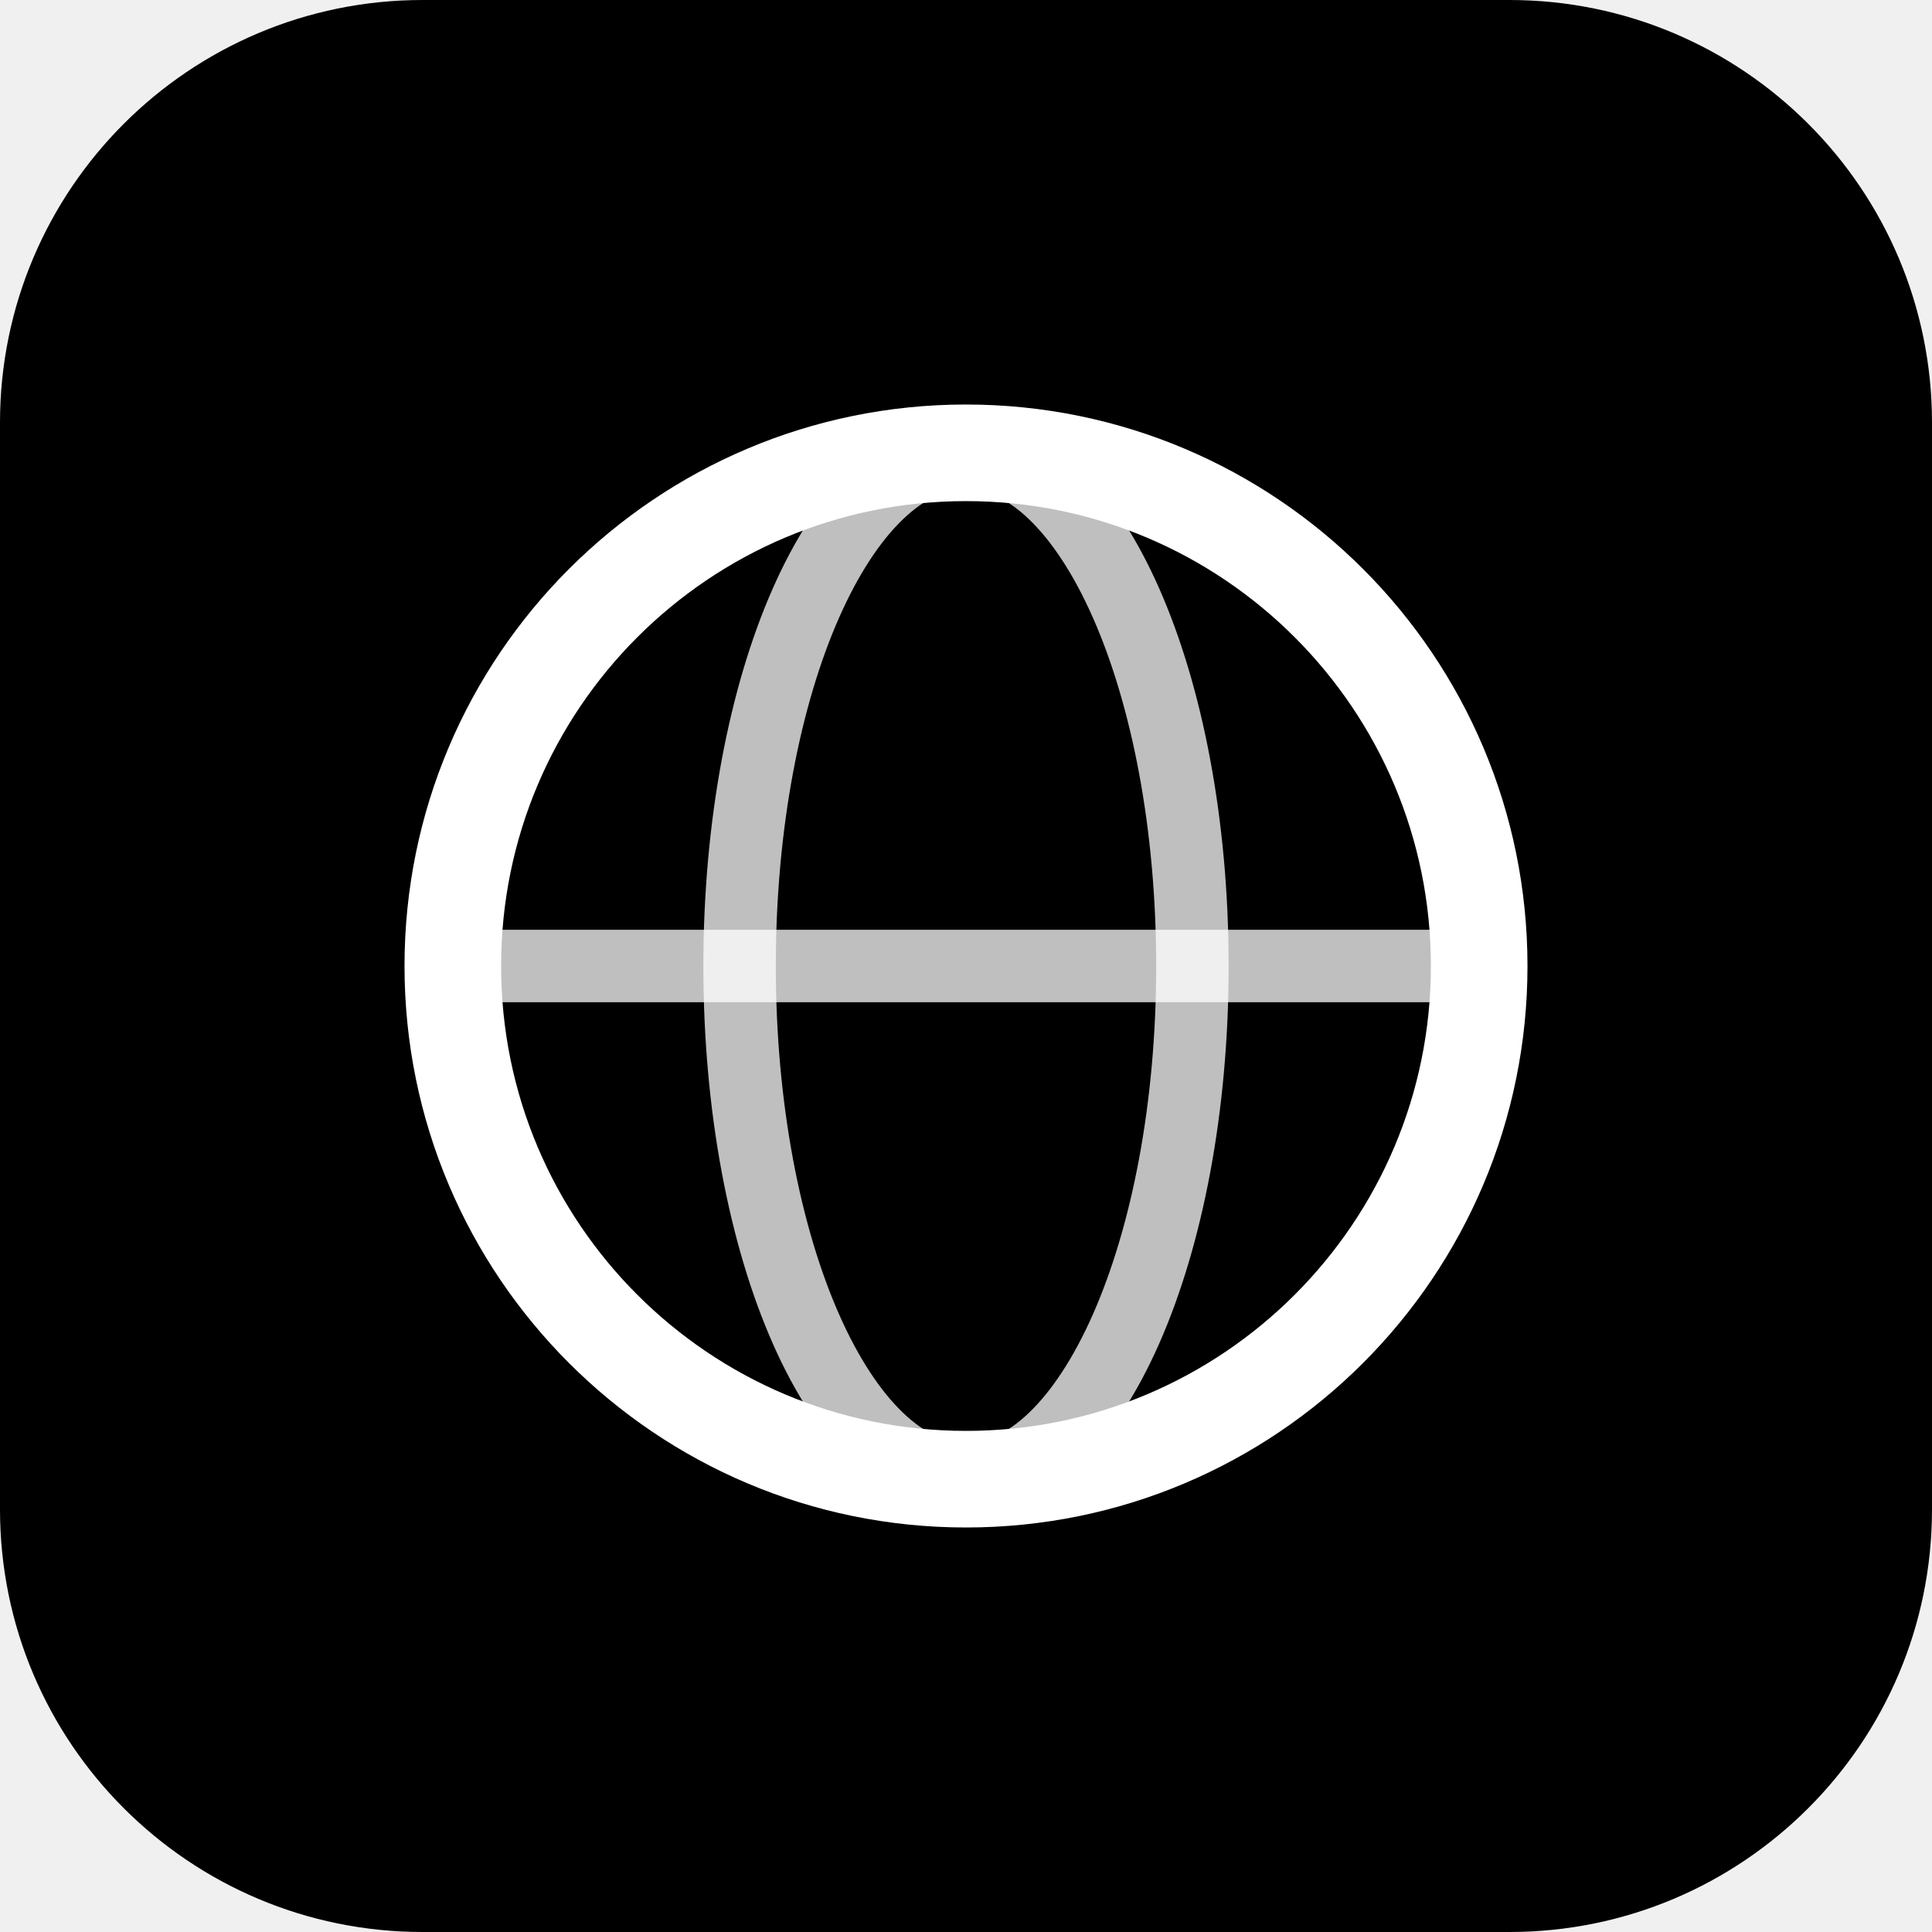
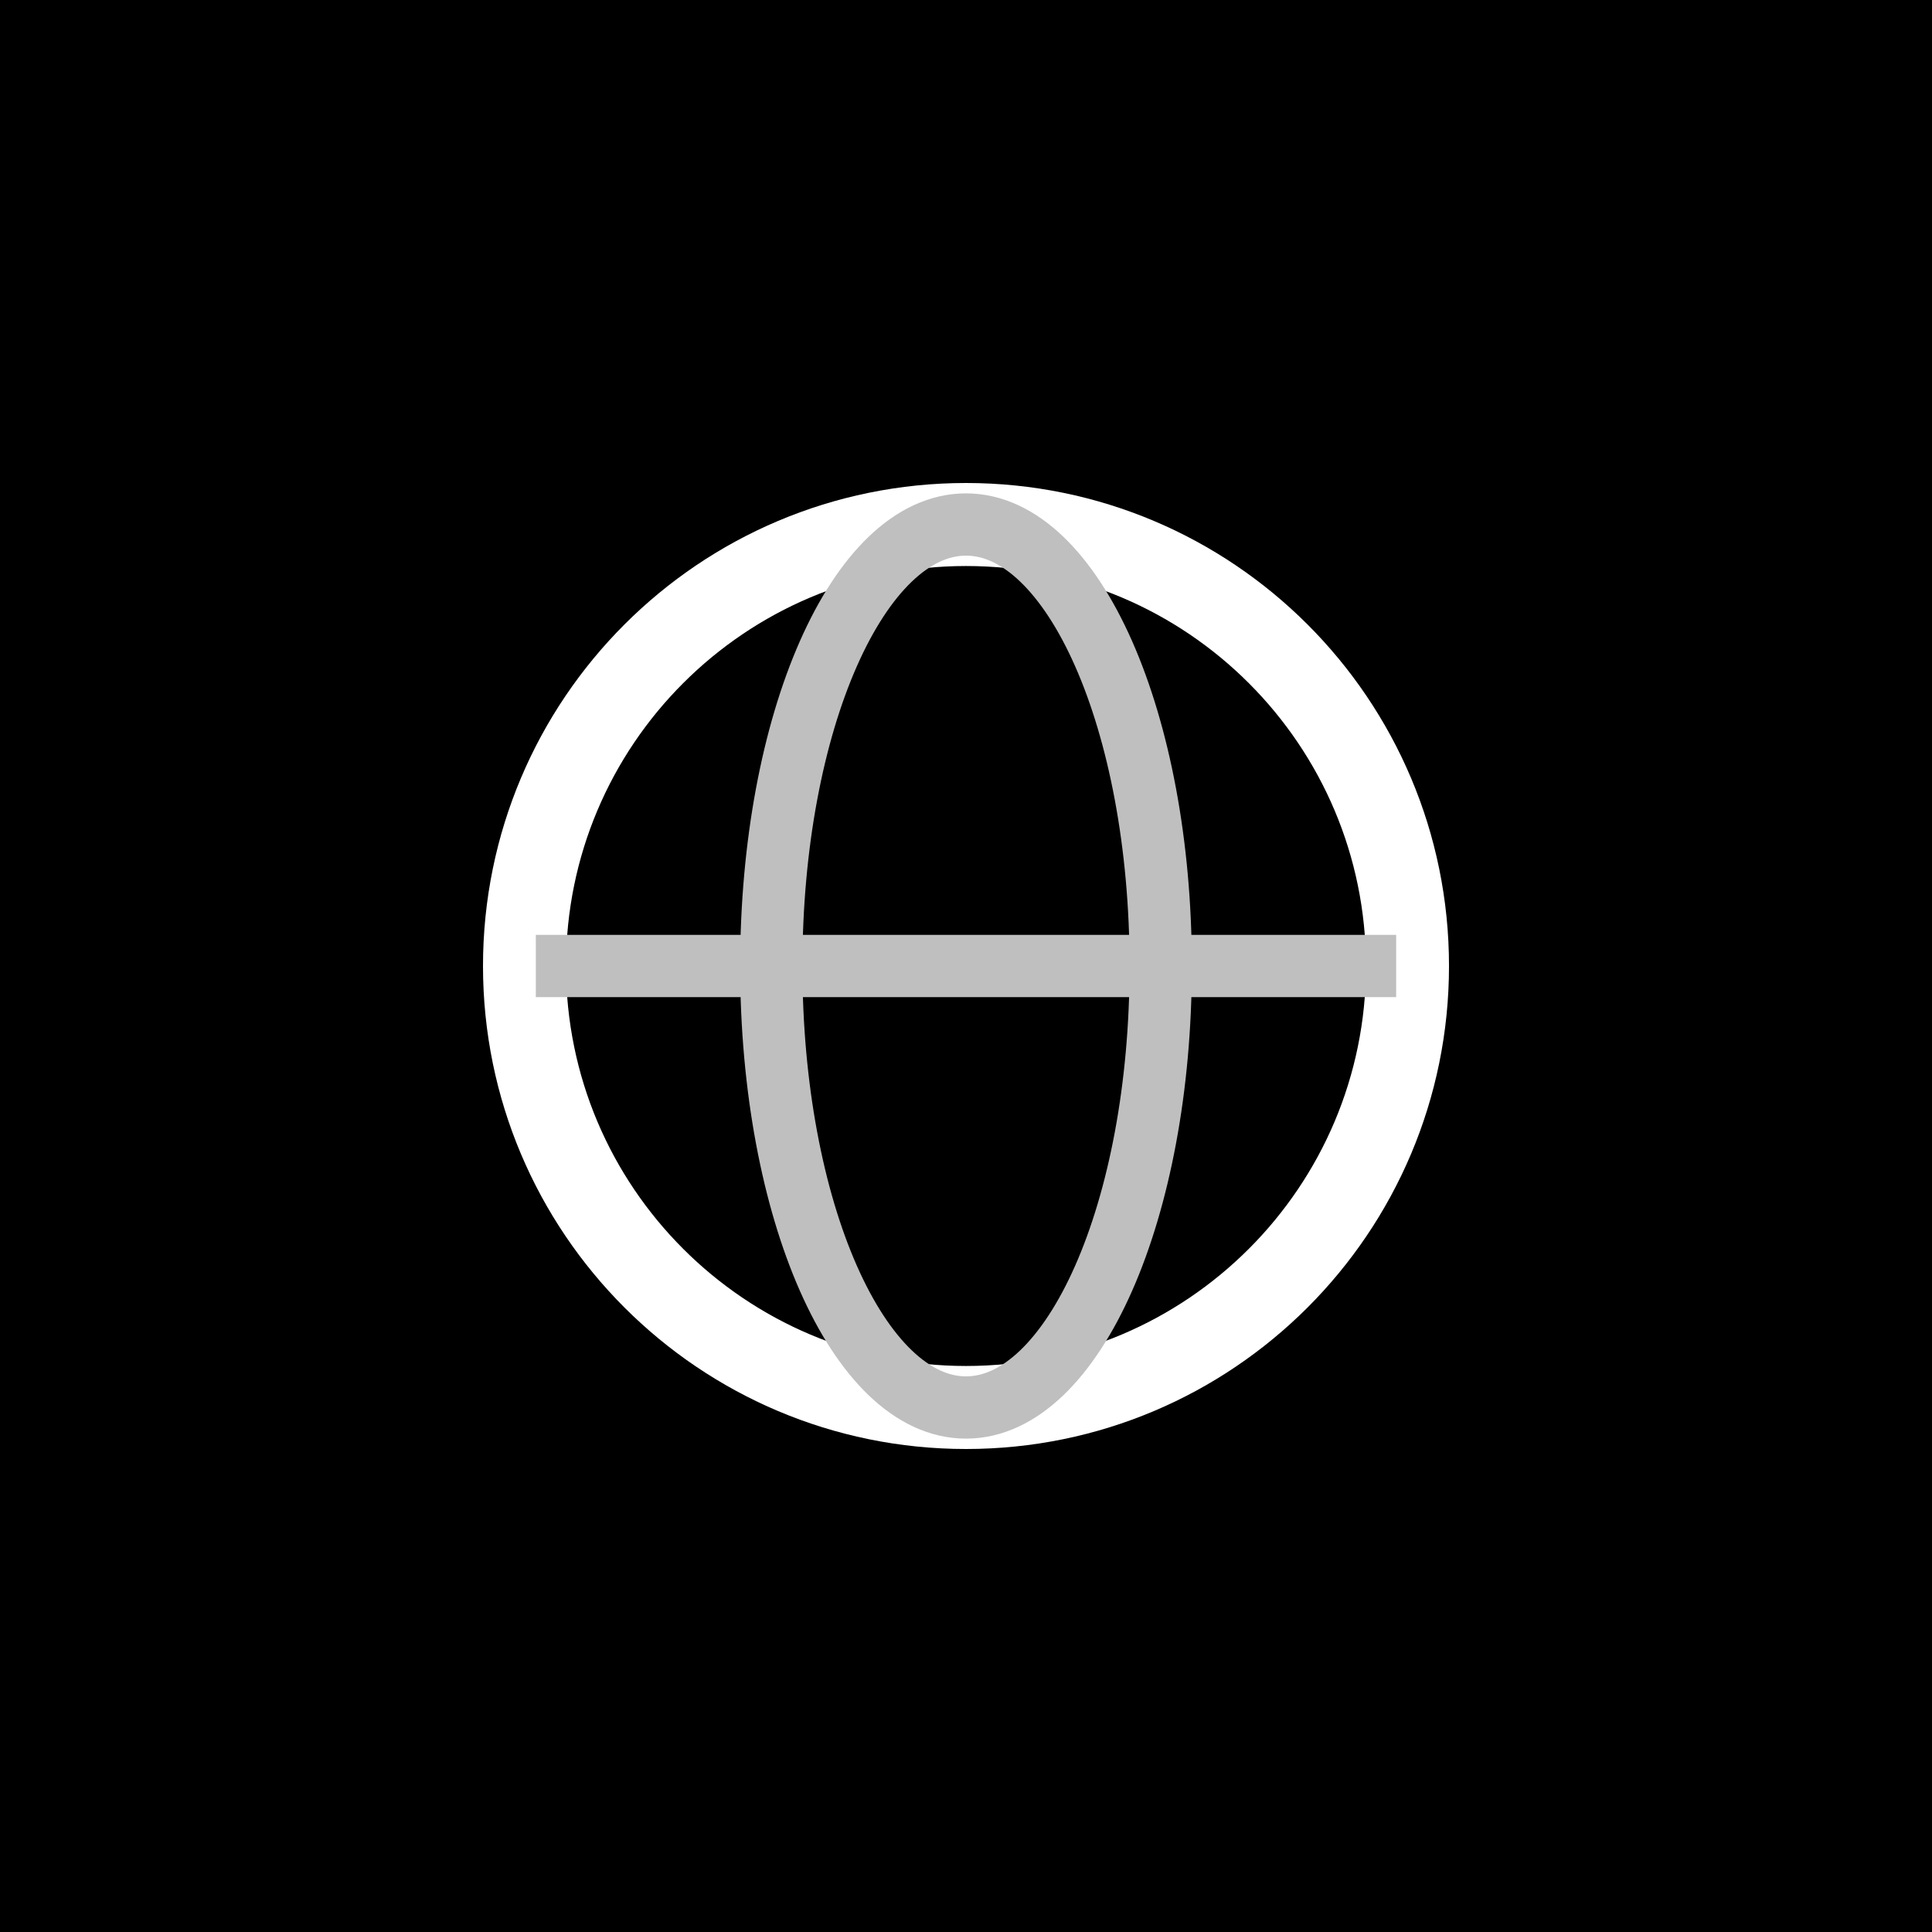
- <svg xmlns="http://www.w3.org/2000/svg" viewBox="0 0 64 64">
-   <rect width="64" height="64" rx="14" fill="#000" />
-   <circle cx="32" cy="32" r="17" fill="none" stroke="#fff" stroke-width="3.2" />
-   <ellipse cx="32" cy="32" rx="7.5" ry="17" fill="none" stroke="#fff" stroke-width="2.4" opacity=".75" />
-   <path d="M15.5 32h33" stroke="#fff" stroke-width="2.4" opacity=".75" />
+ <svg xmlns="http://www.w3.org/2000/svg" viewBox="0 0 512 512">
+   <rect width="512" height="512" fill="#000" />
+   <circle cx="256" cy="256" r="117" fill="none" stroke="#fff" stroke-width="22" />
+   <ellipse cx="256" cy="256" rx="51.6" ry="117" fill="none" stroke="#bfbfbf" stroke-width="16.5" />
+   <path d="M142 256h228" stroke="#bfbfbf" stroke-width="16.5" />
</svg>
